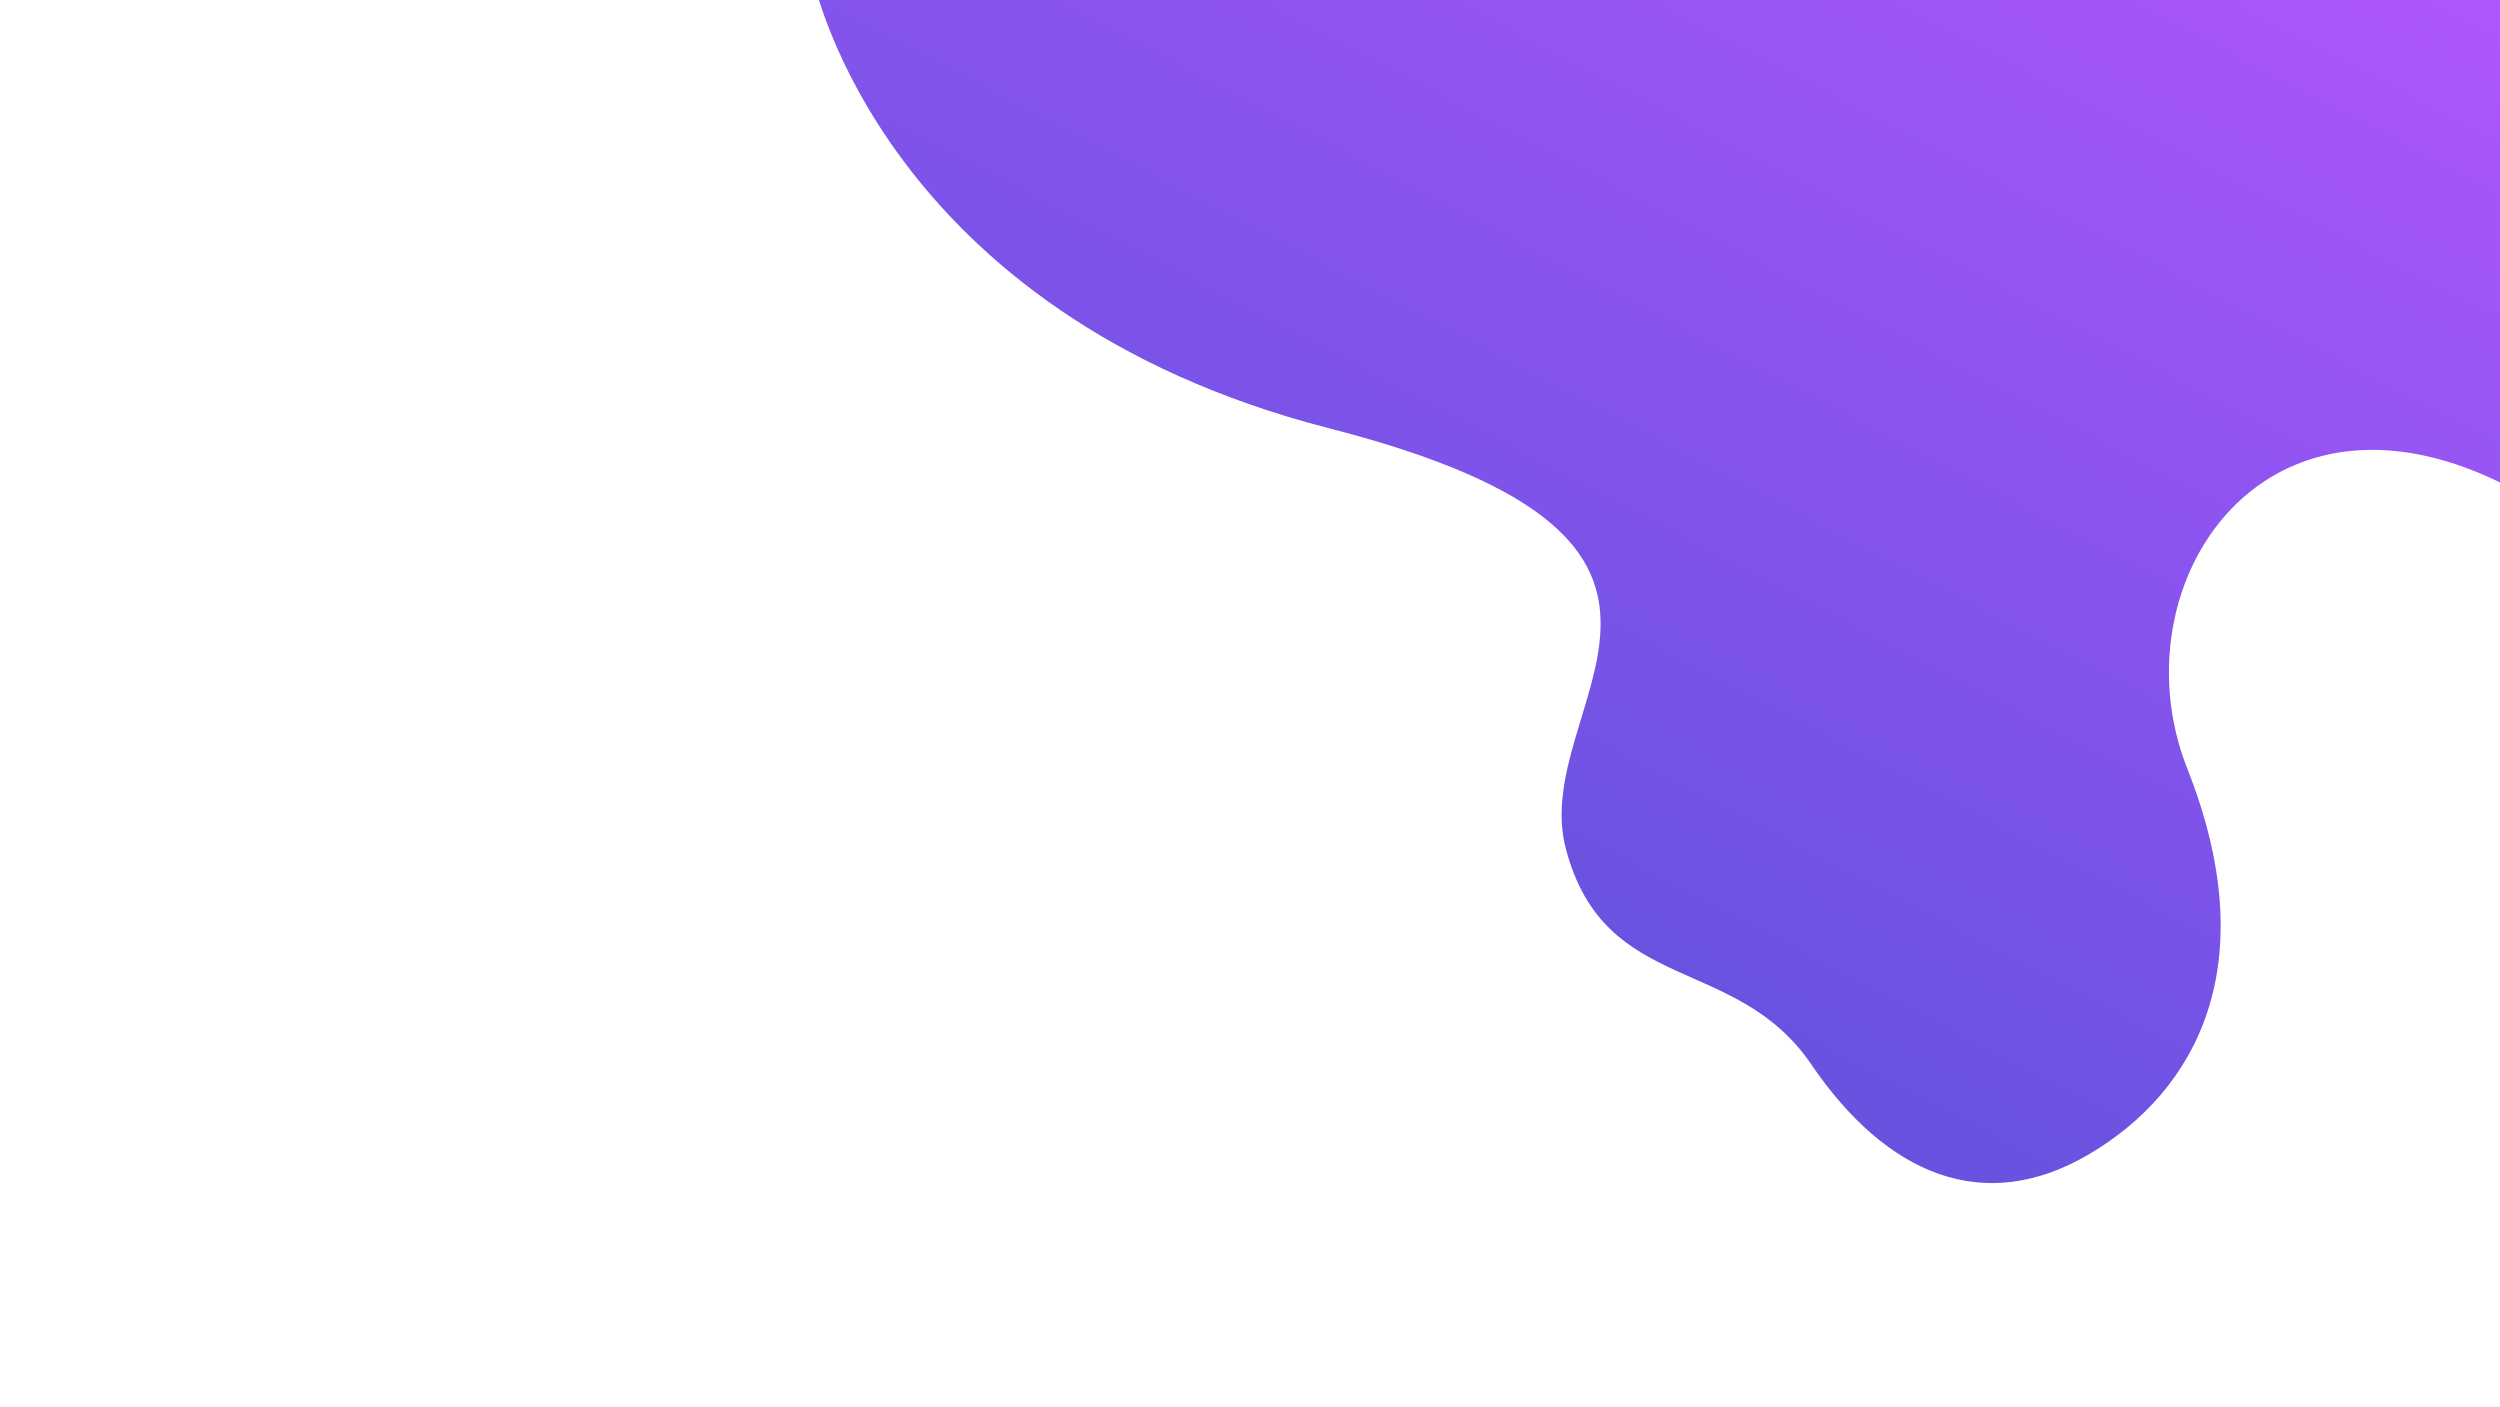
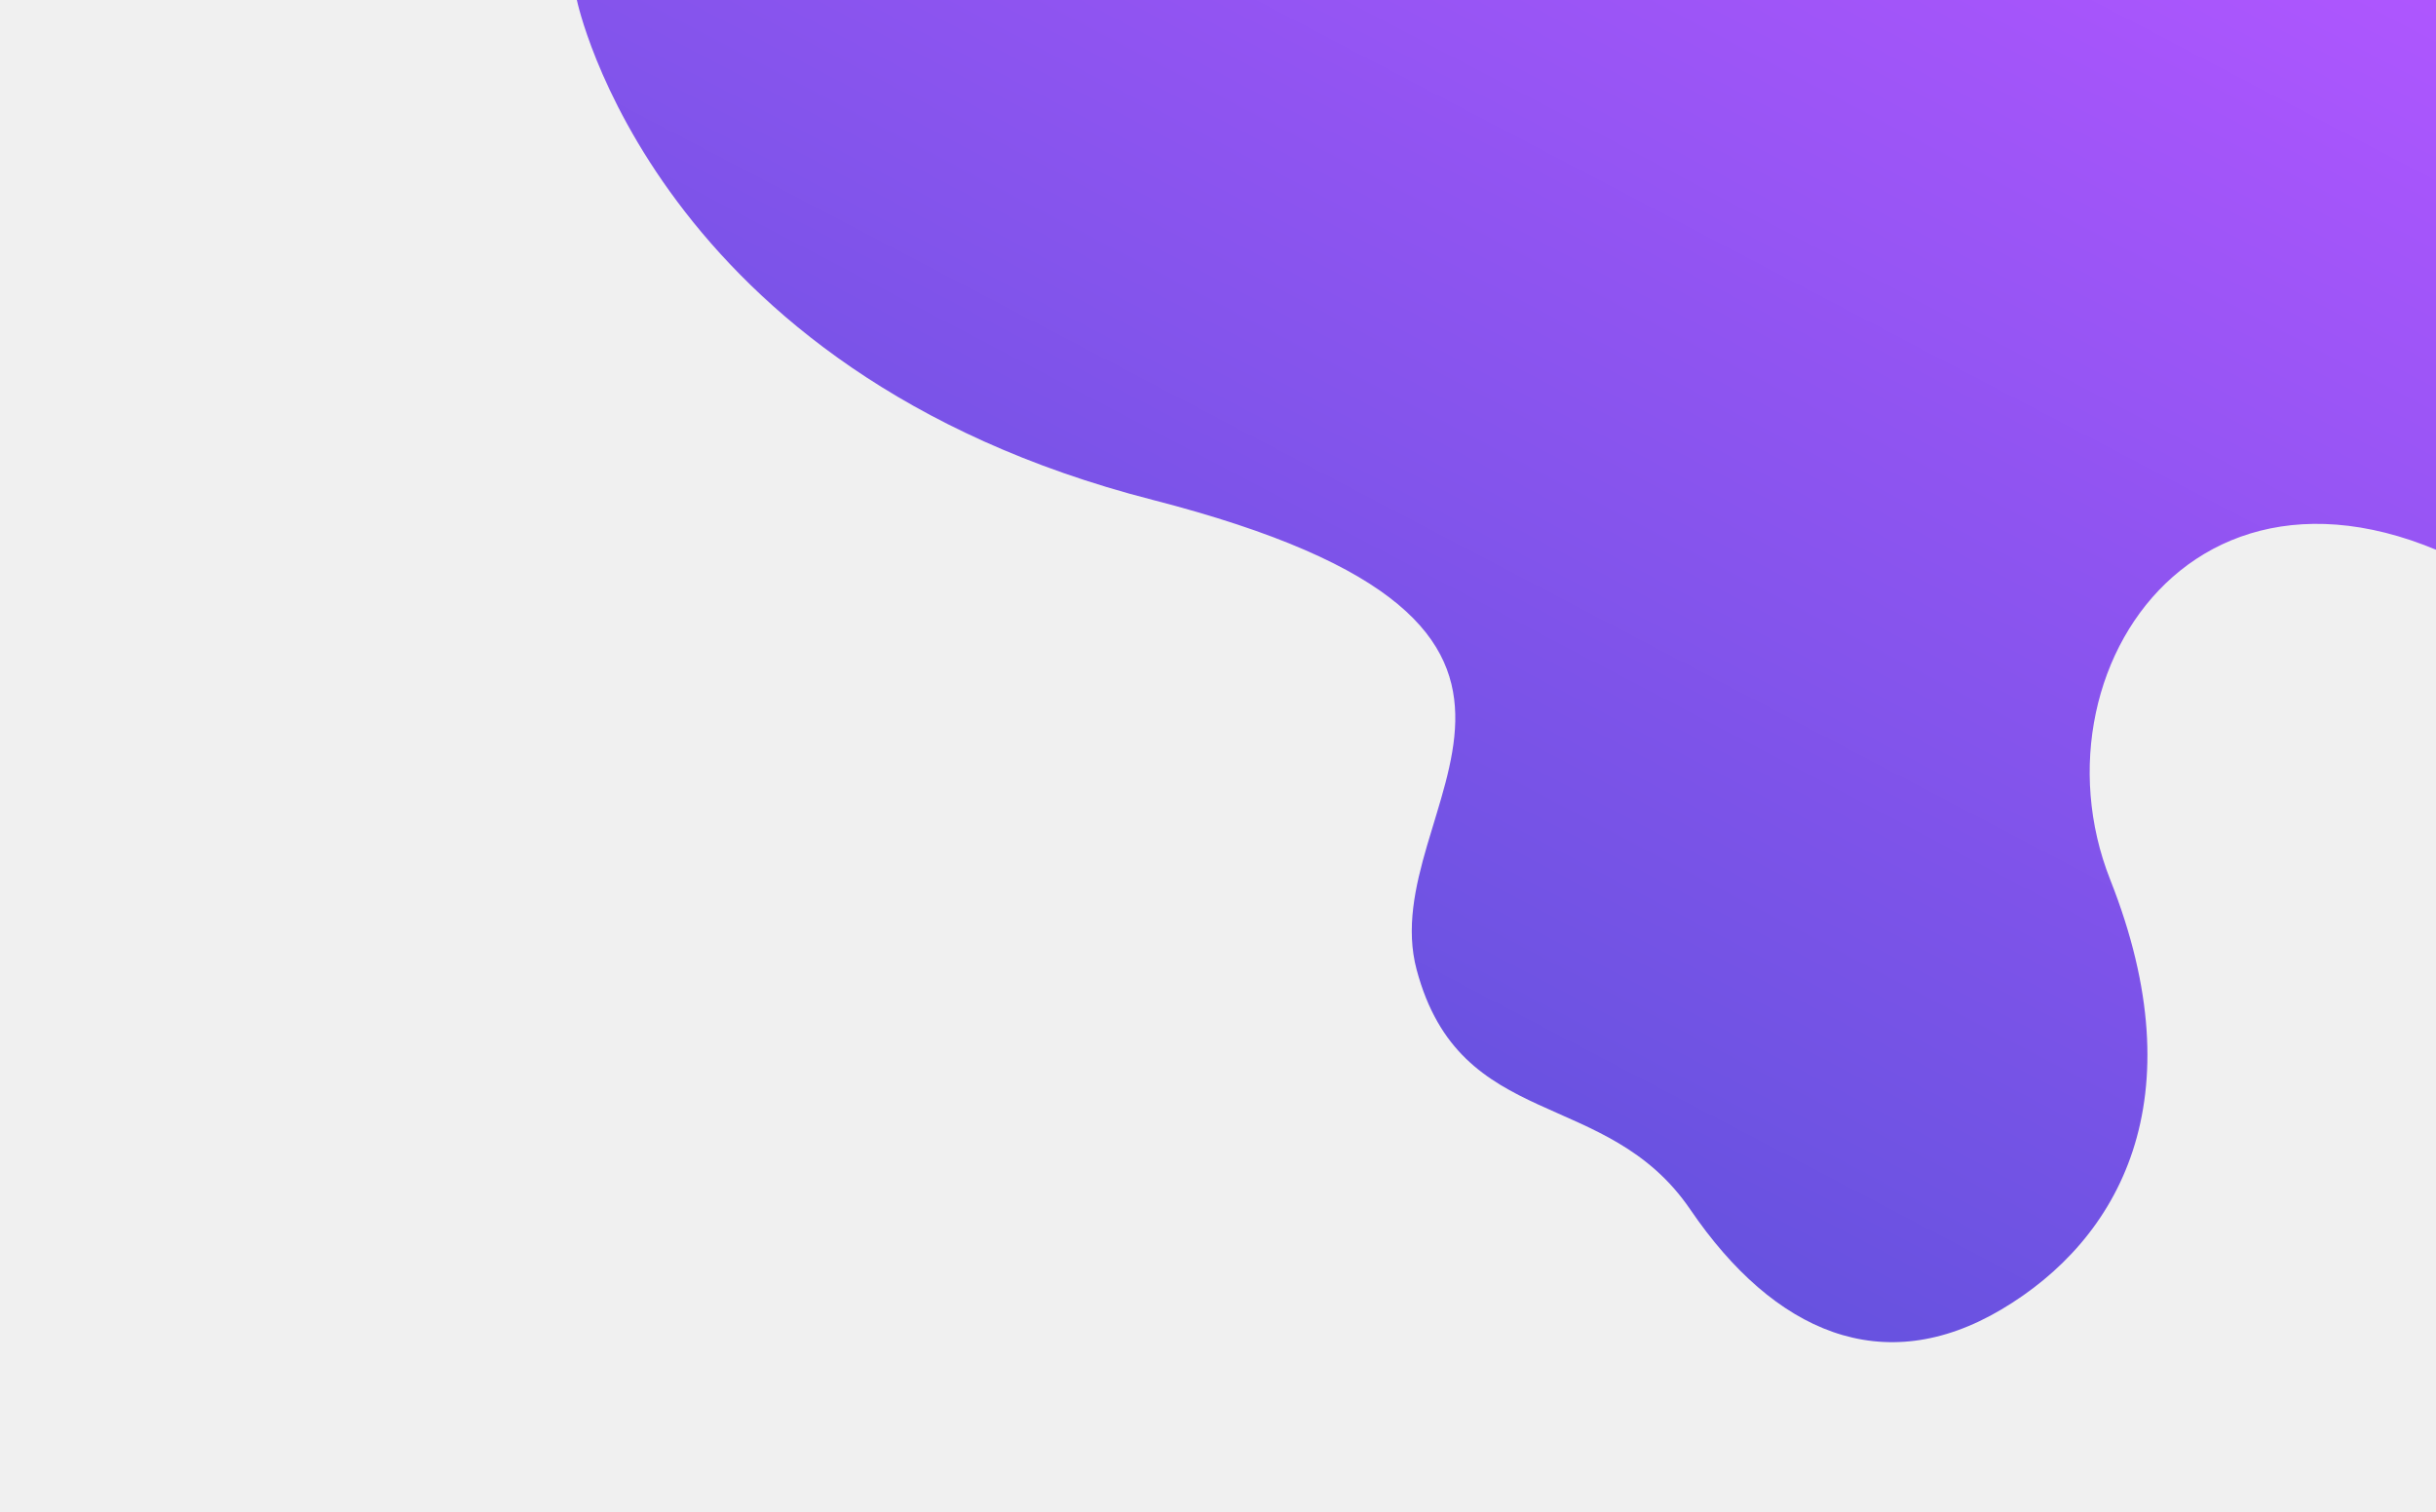
- <svg xmlns="http://www.w3.org/2000/svg" width="1920" height="1080" viewBox="0 0 1920 1080">
+ <svg xmlns="http://www.w3.org/2000/svg" width="1676" height="1040" viewBox="0 0 1676 1040">
  <defs>
+     <clipPath id="clip-path">
+       <rect id="Retângulo_13" data-name="Retângulo 13" width="1676" height="1040" transform="translate(-259 -1242)" fill="#fff" stroke="#707070" stroke-width="1" />
+     </clipPath>
+     <clipPath id="clip-path-2">
+       <rect id="Retângulo_12" data-name="Retângulo 12" width="1670" height="981" transform="translate(97 -1242)" fill="#fff" stroke="#707070" stroke-width="1" />
+     </clipPath>
    <linearGradient id="linear-gradient" x1="0.851" y1="0.216" x2="0.399" y2="0.91" gradientUnits="objectBoundingBox">
      <stop offset="0" stop-color="#b056ff" />
      <stop offset="1" stop-color="#6452de" />
    </linearGradient>
-     <clipPath id="clip-Web_1920_6">
-       <rect width="1920" height="1080" />
-     </clipPath>
  </defs>
-   <g id="Web_1920_6" data-name="Web 1920 – 6" clip-path="url(#clip-Web_1920_6)">
-     <rect width="1920" height="1080" fill="#fff" />
-     <path id="Caminho_1" data-name="Caminho 1" d="M713.35,30.762s52.508,255.758,395.877,343.95,151.931,210.956,181.889,323.313,130.532,80.255,188.309,165.1,132.672,116.943,213.988,68.79,134.812-144.459,74.9-295.8,77.036-341.657,293.163-188.026,348.8-905.736-620.564-678.729S713.35,30.762,713.35,30.762Z" transform="translate(-88.464 -45.795)" fill="url(#linear-gradient)" />
+   <g id="Grupo_de_máscara_5" data-name="Grupo de máscara 5" transform="translate(259 1242)" clip-path="url(#clip-path)">
+     <g id="Grupo_de_máscara_4" data-name="Grupo de máscara 4" clip-path="url(#clip-path-2)">
+       <path id="Caminho_60" data-name="Caminho 60" d="M713.35,30.762s52.508,255.758,395.877,343.95,151.931,210.956,181.889,323.313,130.532,80.255,188.309,165.1,132.672,116.943,213.988,68.79,134.812-144.459,74.9-295.8,77.036-341.657,293.163-188.026,348.8-905.736-620.564-678.729S713.35,30.762,713.35,30.762Z" transform="translate(-575.464 -1272.795)" fill="url(#linear-gradient)" />
+     </g>
  </g>
</svg>
